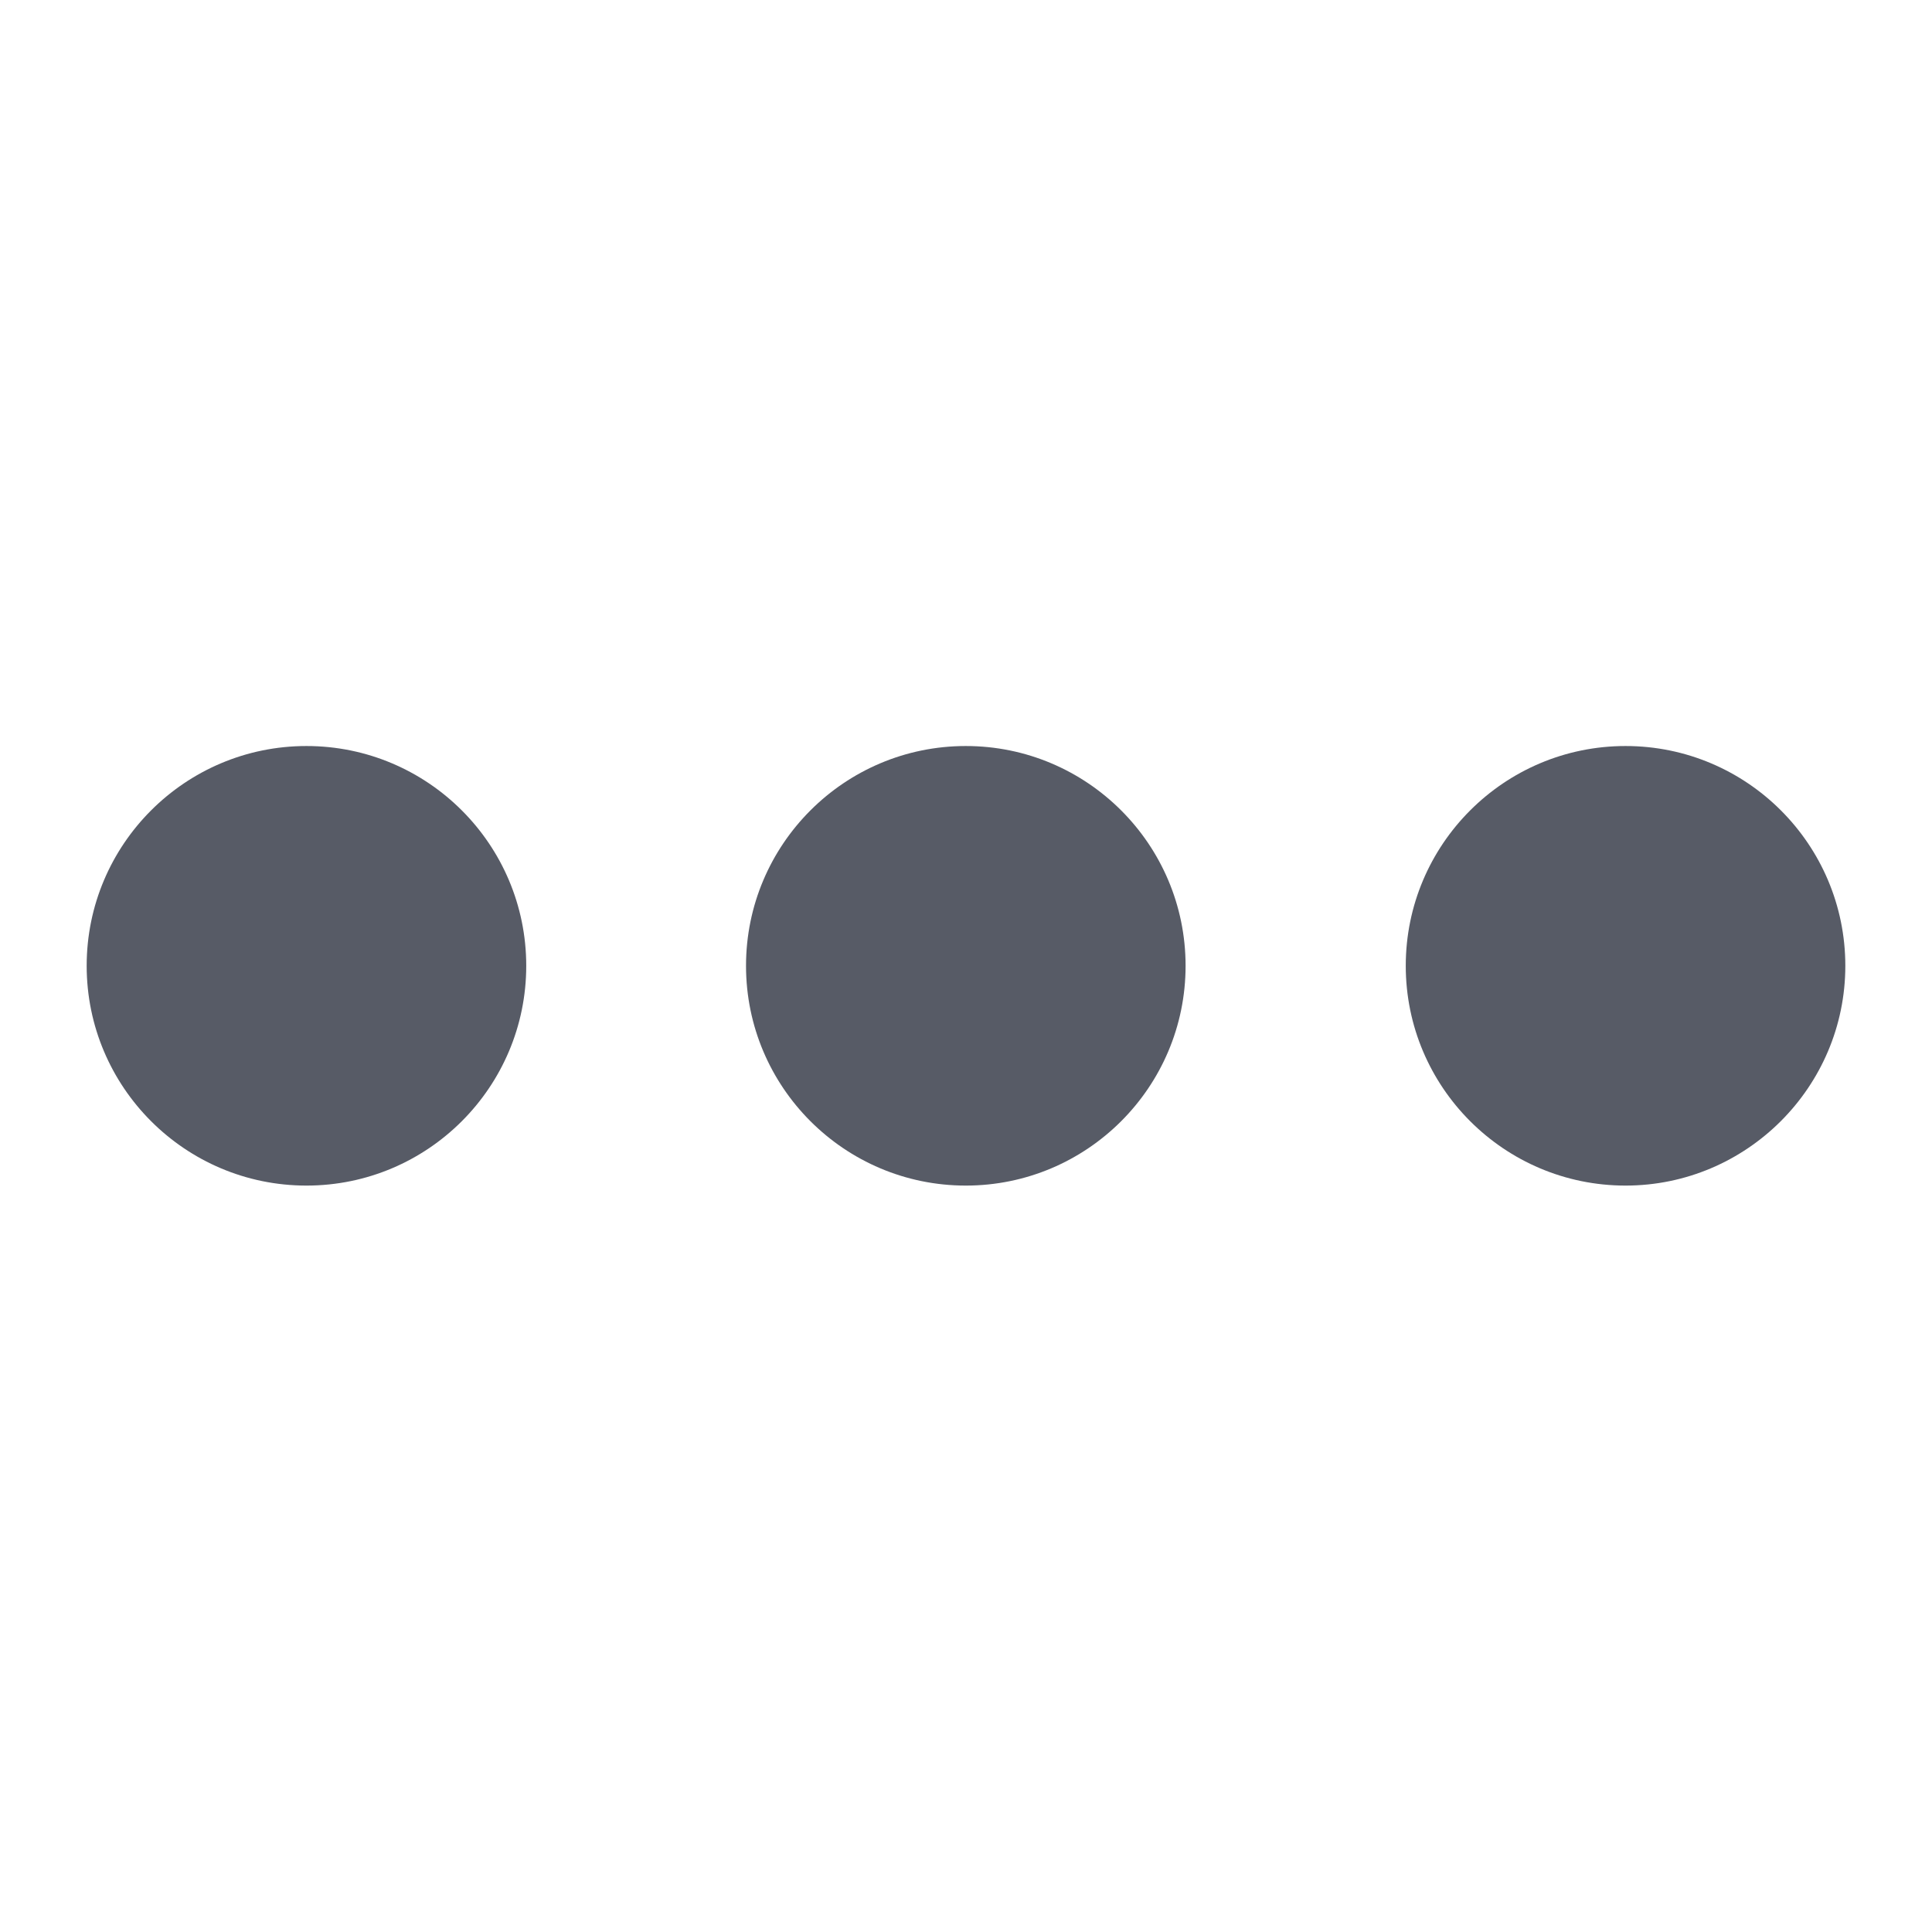
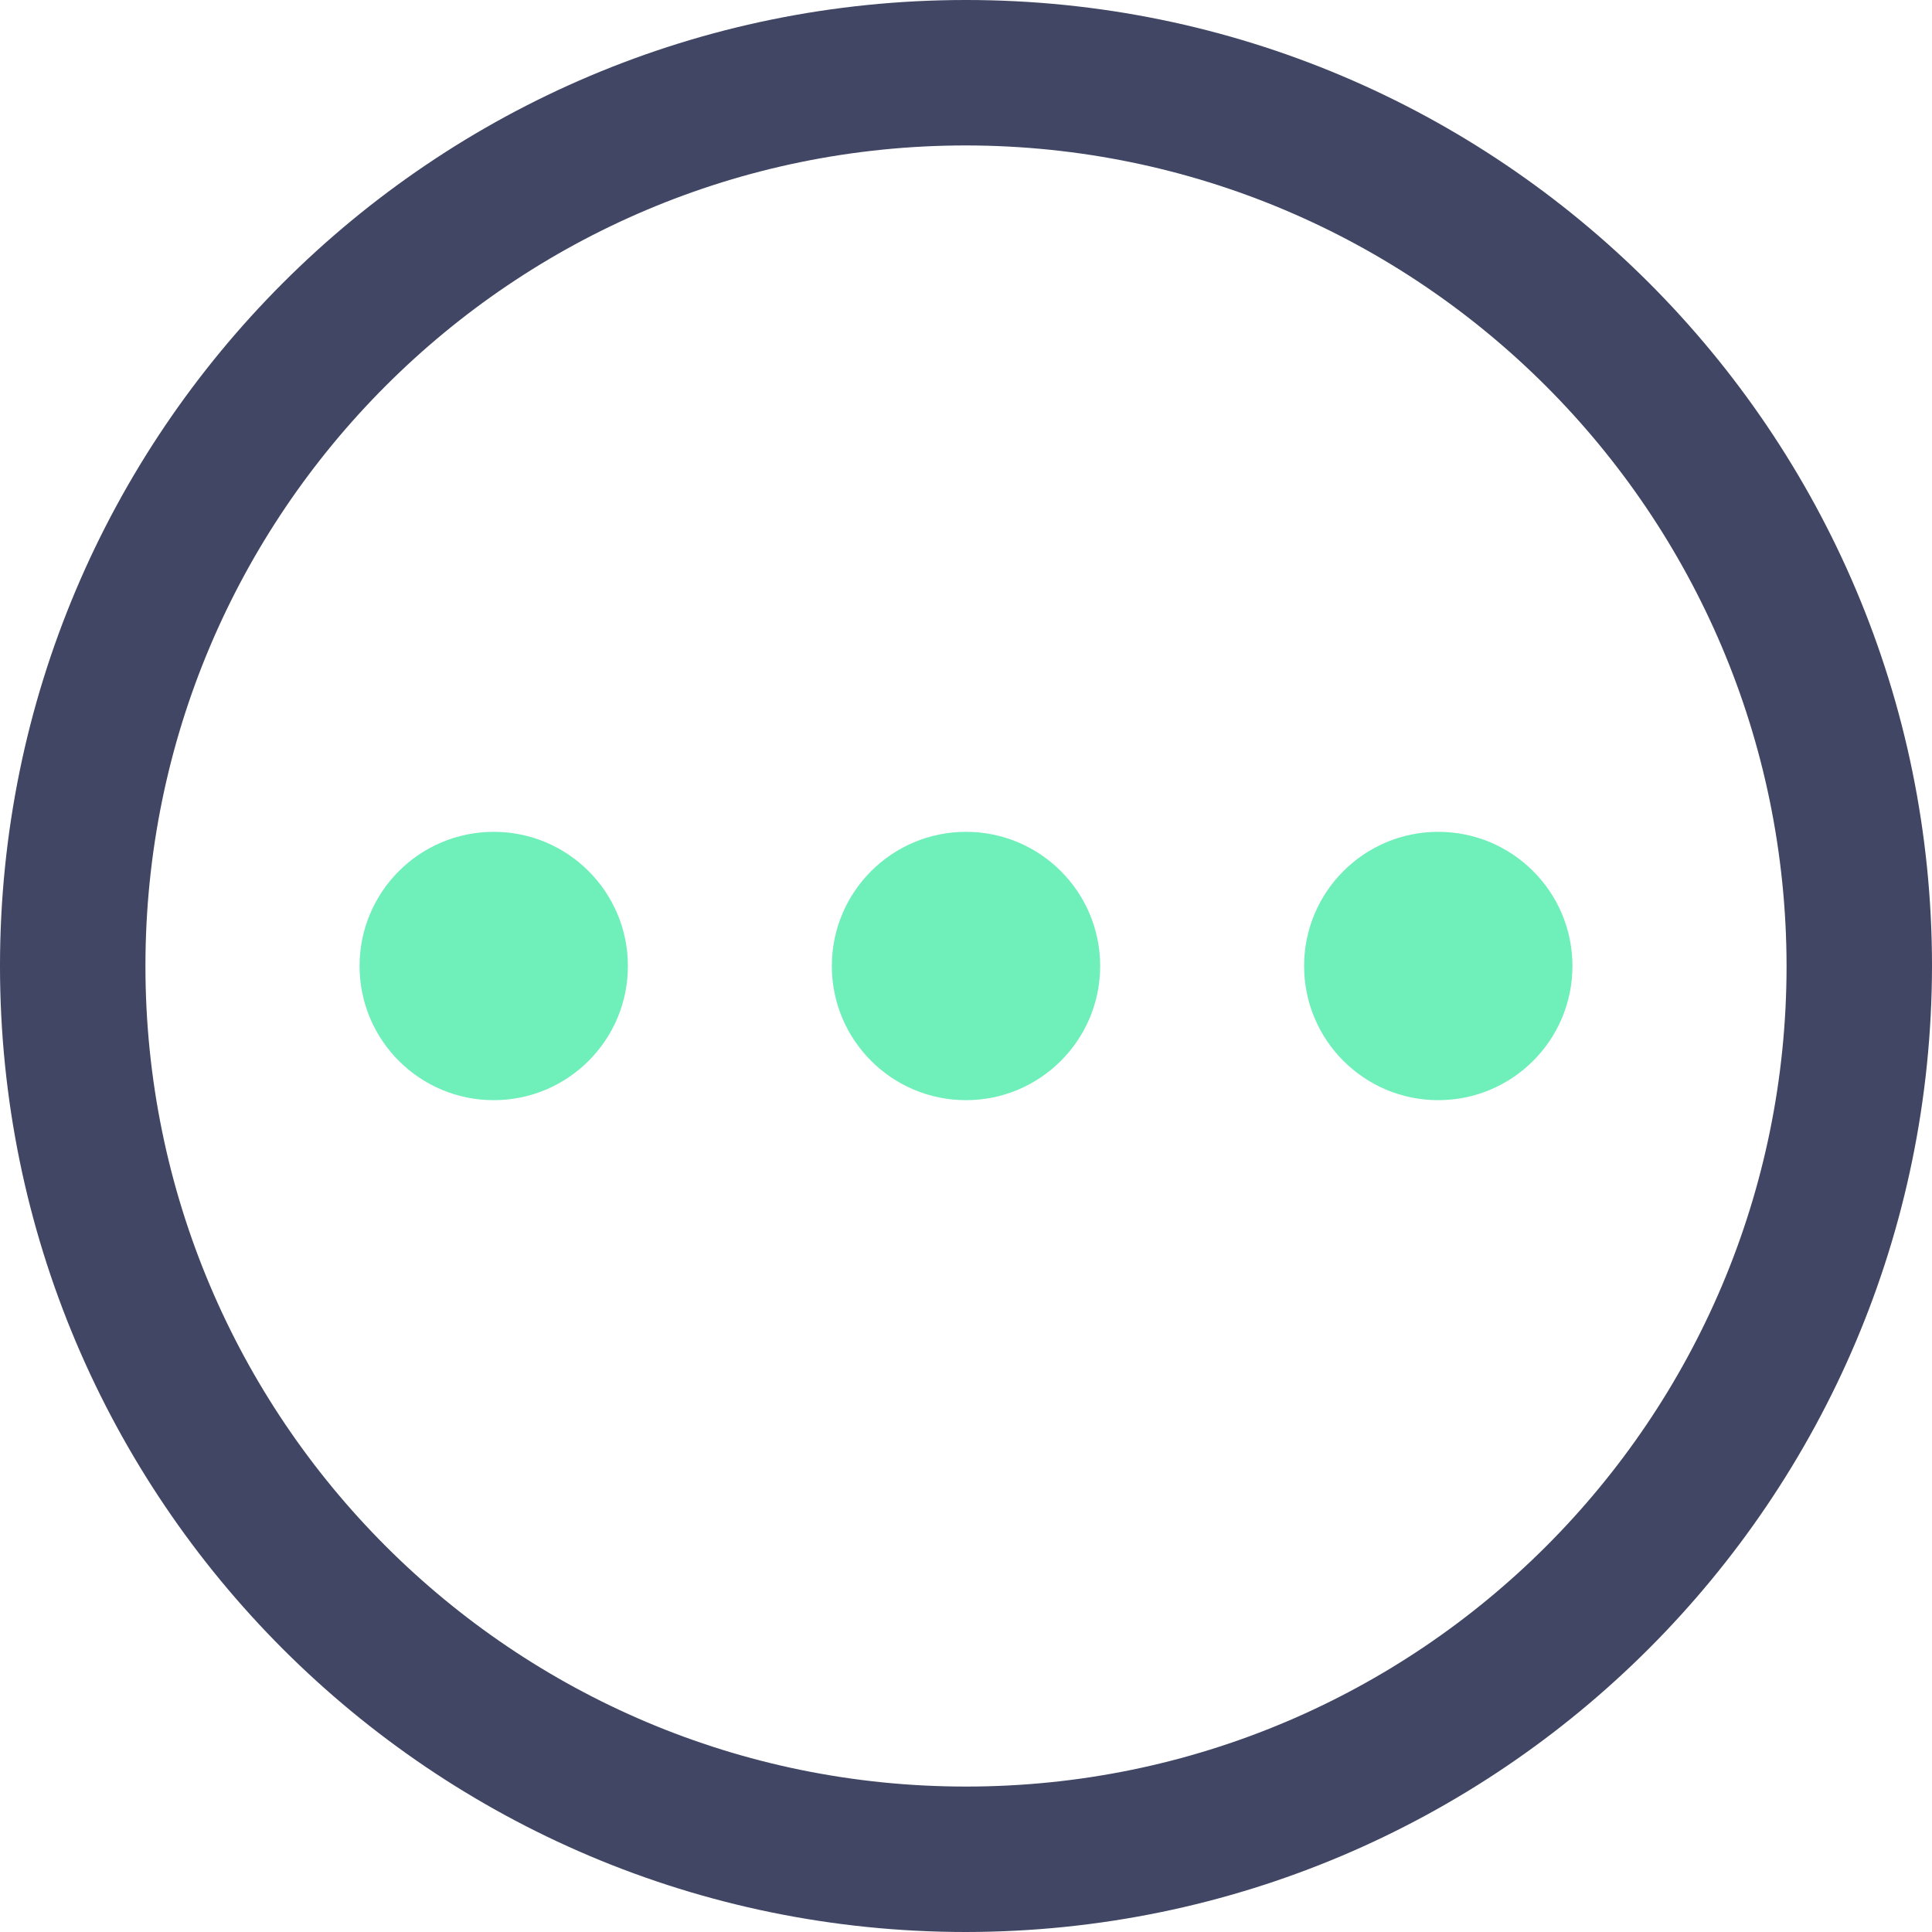
- <svg xmlns="http://www.w3.org/2000/svg" t="1683436563791" class="icon" viewBox="0 0 1024 1024" version="1.1" p-id="1062" width="64" height="64">
-   <path d="M162.429 628.384c-64.299 0-116.489-52.19-116.489-116.489s52.19-116.489 116.489-116.489 116.489 52.19 116.489 116.489S226.728 628.384 162.429 628.384z" fill="#575B66" p-id="1063" />
-   <path d="M511.896 628.384c-64.299 0-116.489-52.19-116.489-116.489s52.19-116.489 116.489-116.489 116.489 52.19 116.489 116.489S576.194 628.384 511.896 628.384z" fill="#575B66" p-id="1064" />
-   <path d="M861.571 628.384c-64.299 0-116.489-52.19-116.489-116.489s52.19-116.489 116.489-116.489 116.489 52.19 116.489 116.489S925.661 628.384 861.571 628.384z" fill="#575B66" p-id="1065" />
+ <svg xmlns="http://www.w3.org/2000/svg" t="1686125523743" class="icon" viewBox="0 0 1024 1024" version="1.1" p-id="91488" width="200" height="200">
+   <path d="M512 1024a512 512 0 1 1 512-512 512.569 512.569 0 0 1-512 512z m0-946.916A434.916 434.916 0 1 0 946.916 512 435.428 435.428 0 0 0 512 77.084z" fill="#404663" p-id="91489" data-spm-anchor-id="a313x.7781069.0.i49" class="selected" />
+   <path d="M261.689 512m-71.111 0a71.111 71.111 0 1 0 142.222 0 71.111 71.111 0 1 0-142.222 0Z" fill="#6fefb9" p-id="91490" data-spm-anchor-id="a313x.7781069.0.i52" class="" />
+   <path d="M512 512m-71.111 0a71.111 71.111 0 1 0 142.222 0 71.111 71.111 0 1 0-142.222 0Z" fill="#6fefb9" p-id="91491" data-spm-anchor-id="a313x.7781069.0.i51" class="" />
+   <path d="M762.311 512m-71.111 0a71.111 71.111 0 1 0 142.222 0 71.111 71.111 0 1 0-142.222 0Z" fill="#6fefb9" p-id="91492" data-spm-anchor-id="a313x.7781069.0.i50" class="" />
</svg>
